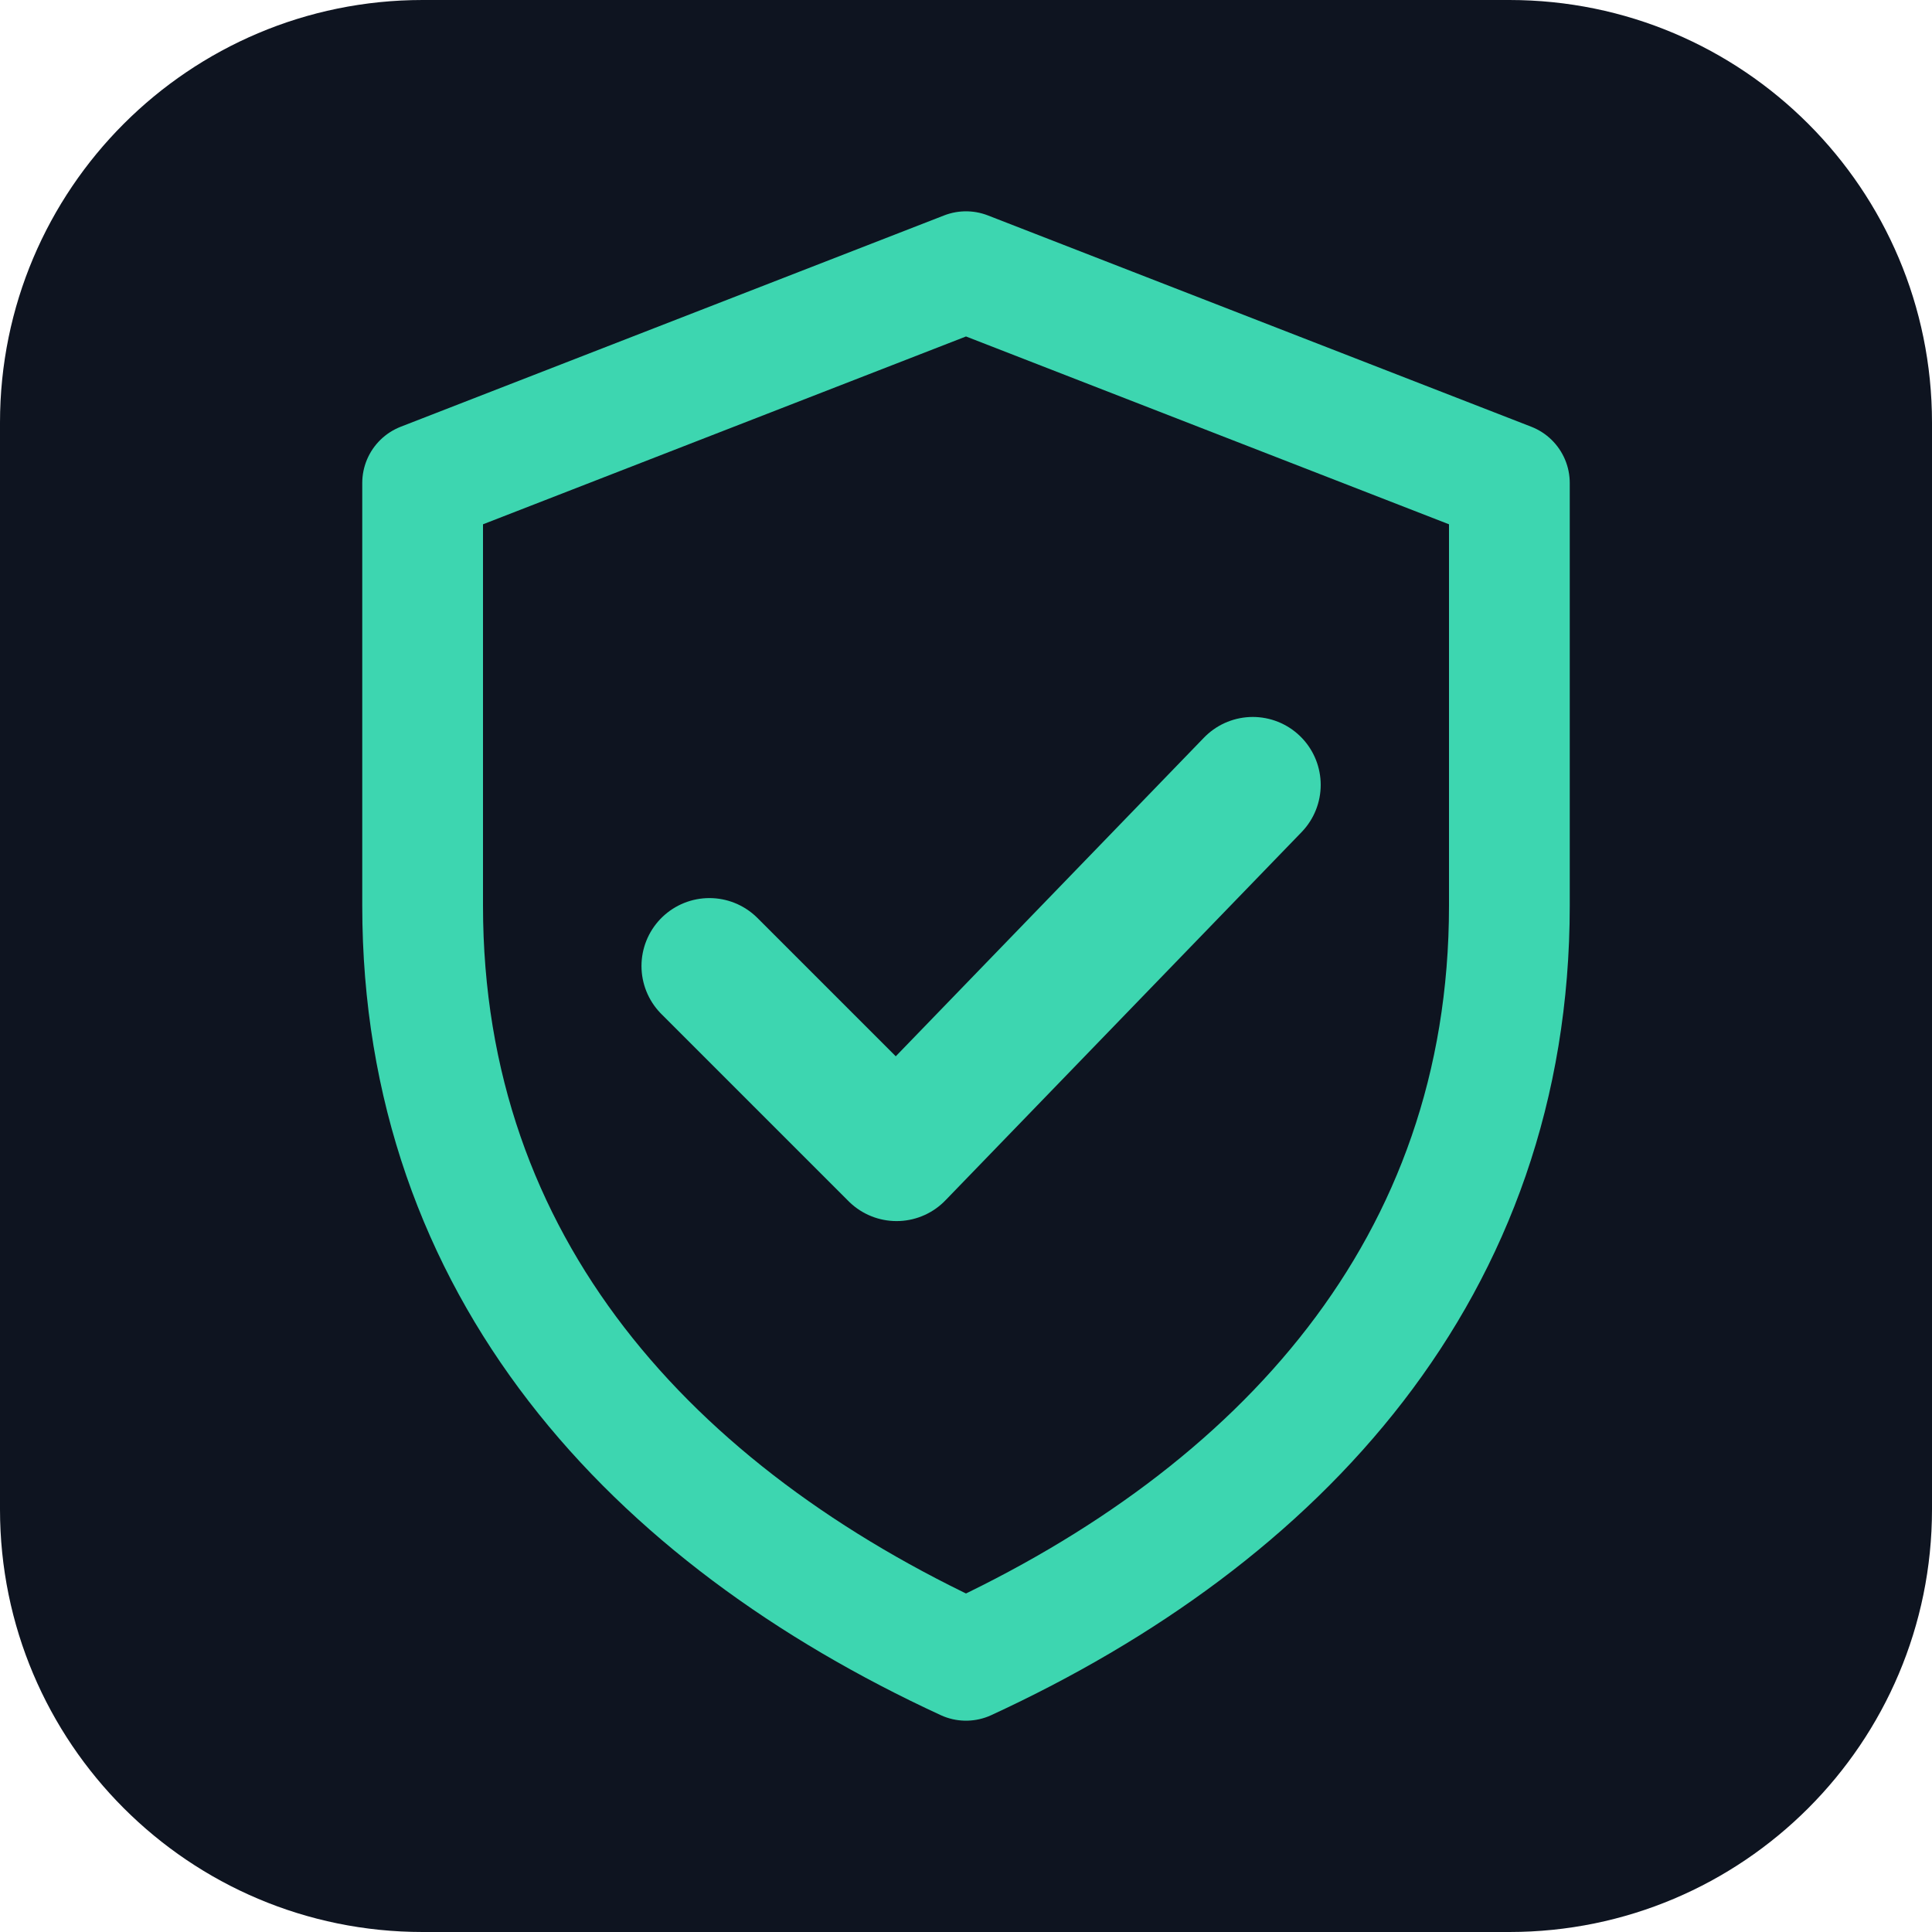
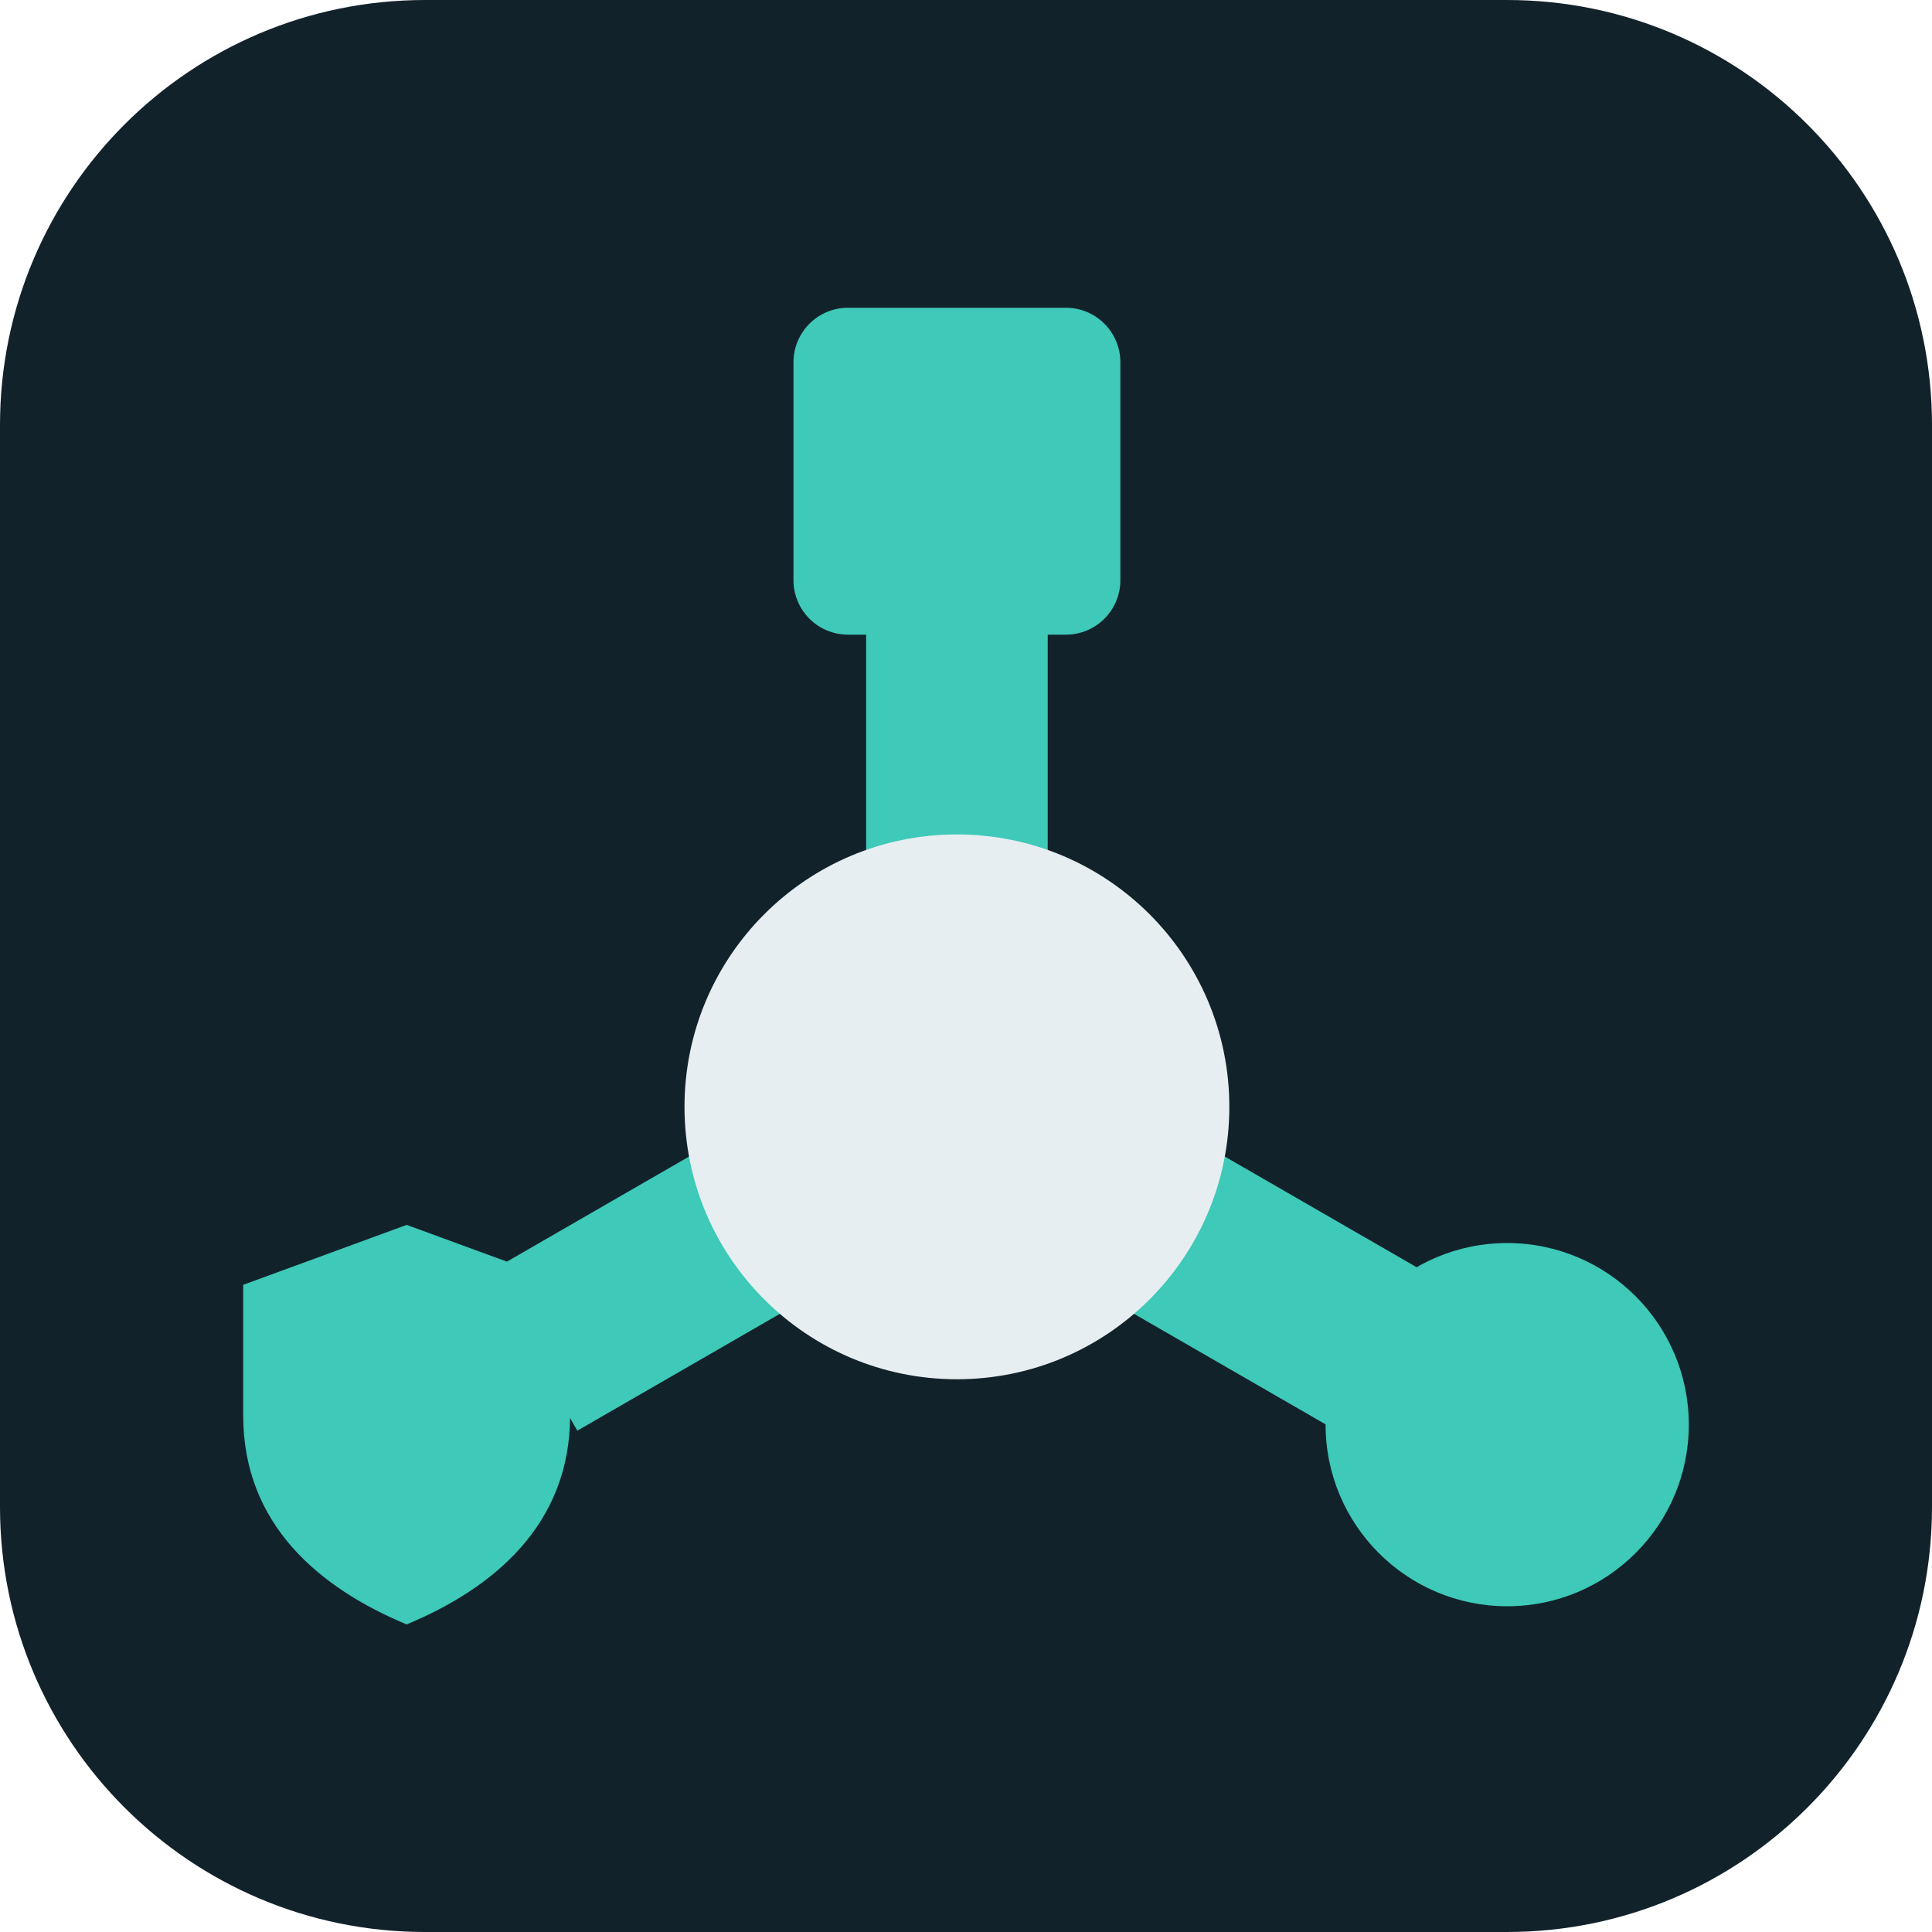
- <svg xmlns="http://www.w3.org/2000/svg" viewBox="0 0 64 64" role="img" aria-label="Coreva Tech">
-   <rect width="64" height="64" rx="14" fill="#0e1420" />
-   <path d="M32 9 14 16v14c0 12 7.6 20.2 18 25 10.4-4.8 18-13 18-25V16z" fill="none" stroke="#3dd6b0" stroke-width="4" stroke-linejoin="round" />
-   <path d="m23.5 32 6.2 6.2L41.5 26" fill="none" stroke="#3dd6b0" stroke-width="4.5" stroke-linecap="round" stroke-linejoin="round" />
+ <svg xmlns="http://www.w3.org/2000/svg" viewBox="0 0 100 100">
+   <rect width="100" height="100" rx="22" fill="#12222b" />
+   <g transform="translate(2.53 10.29) scale(0.94)">
+     <g fill="none" stroke="#3ec9b8" stroke-width="10">
+       <line x1="50" y1="38" x2="50" y2="22" />
+       <line x1="60.4" y1="56" x2="73.4" y2="63.5" />
+       <line x1="39.6" y1="56" x2="26.6" y2="63.5" />
+     </g>
+     <rect x="41" y="6" width="18" height="18" rx="3" fill="#3ec9b8" />
+     <circle cx="80.3" cy="67.5" r="10" fill="#3ec9b8" />
+     <path d="M19.7 56.5 L28.7 59.8 V67 C28.7 73 24.5 76.5 19.7 78.5 C14.9 76.5 10.7 73 10.7 67 V59.8 Z" fill="#3ec9b8" />
+     <circle cx="50" cy="50" r="15" fill="#e6eef1" />
+   </g>
</svg>
